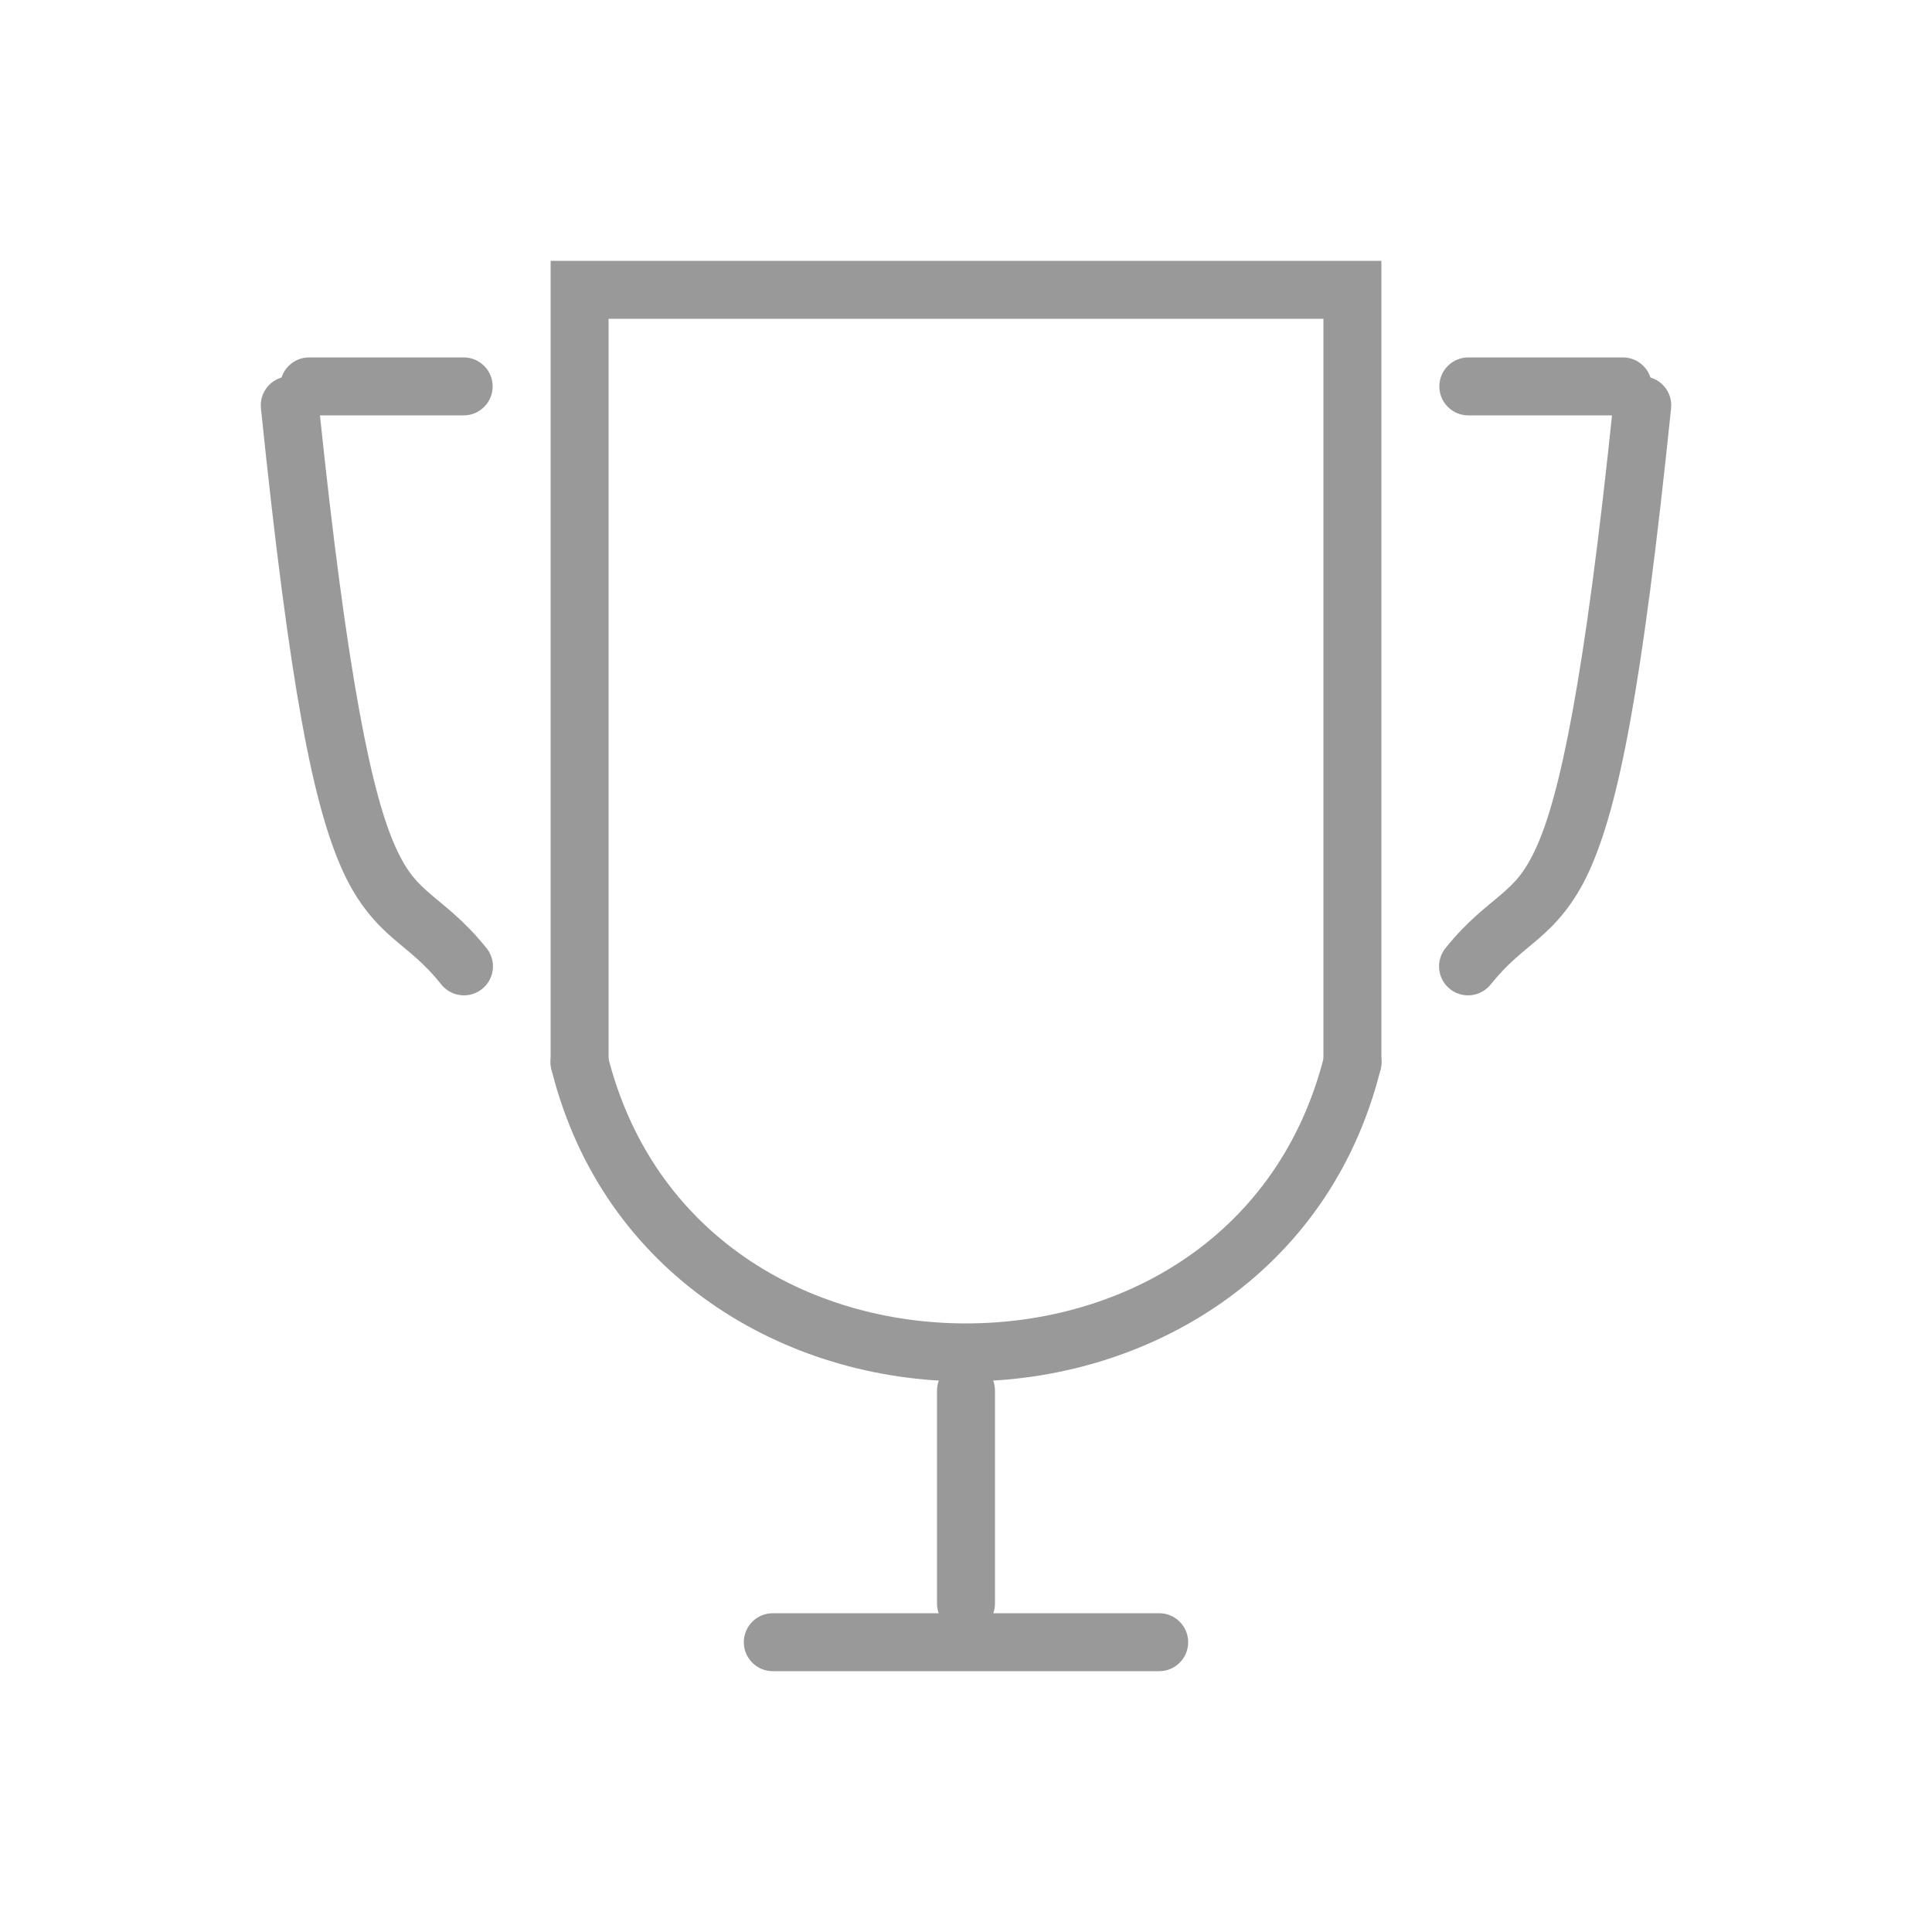
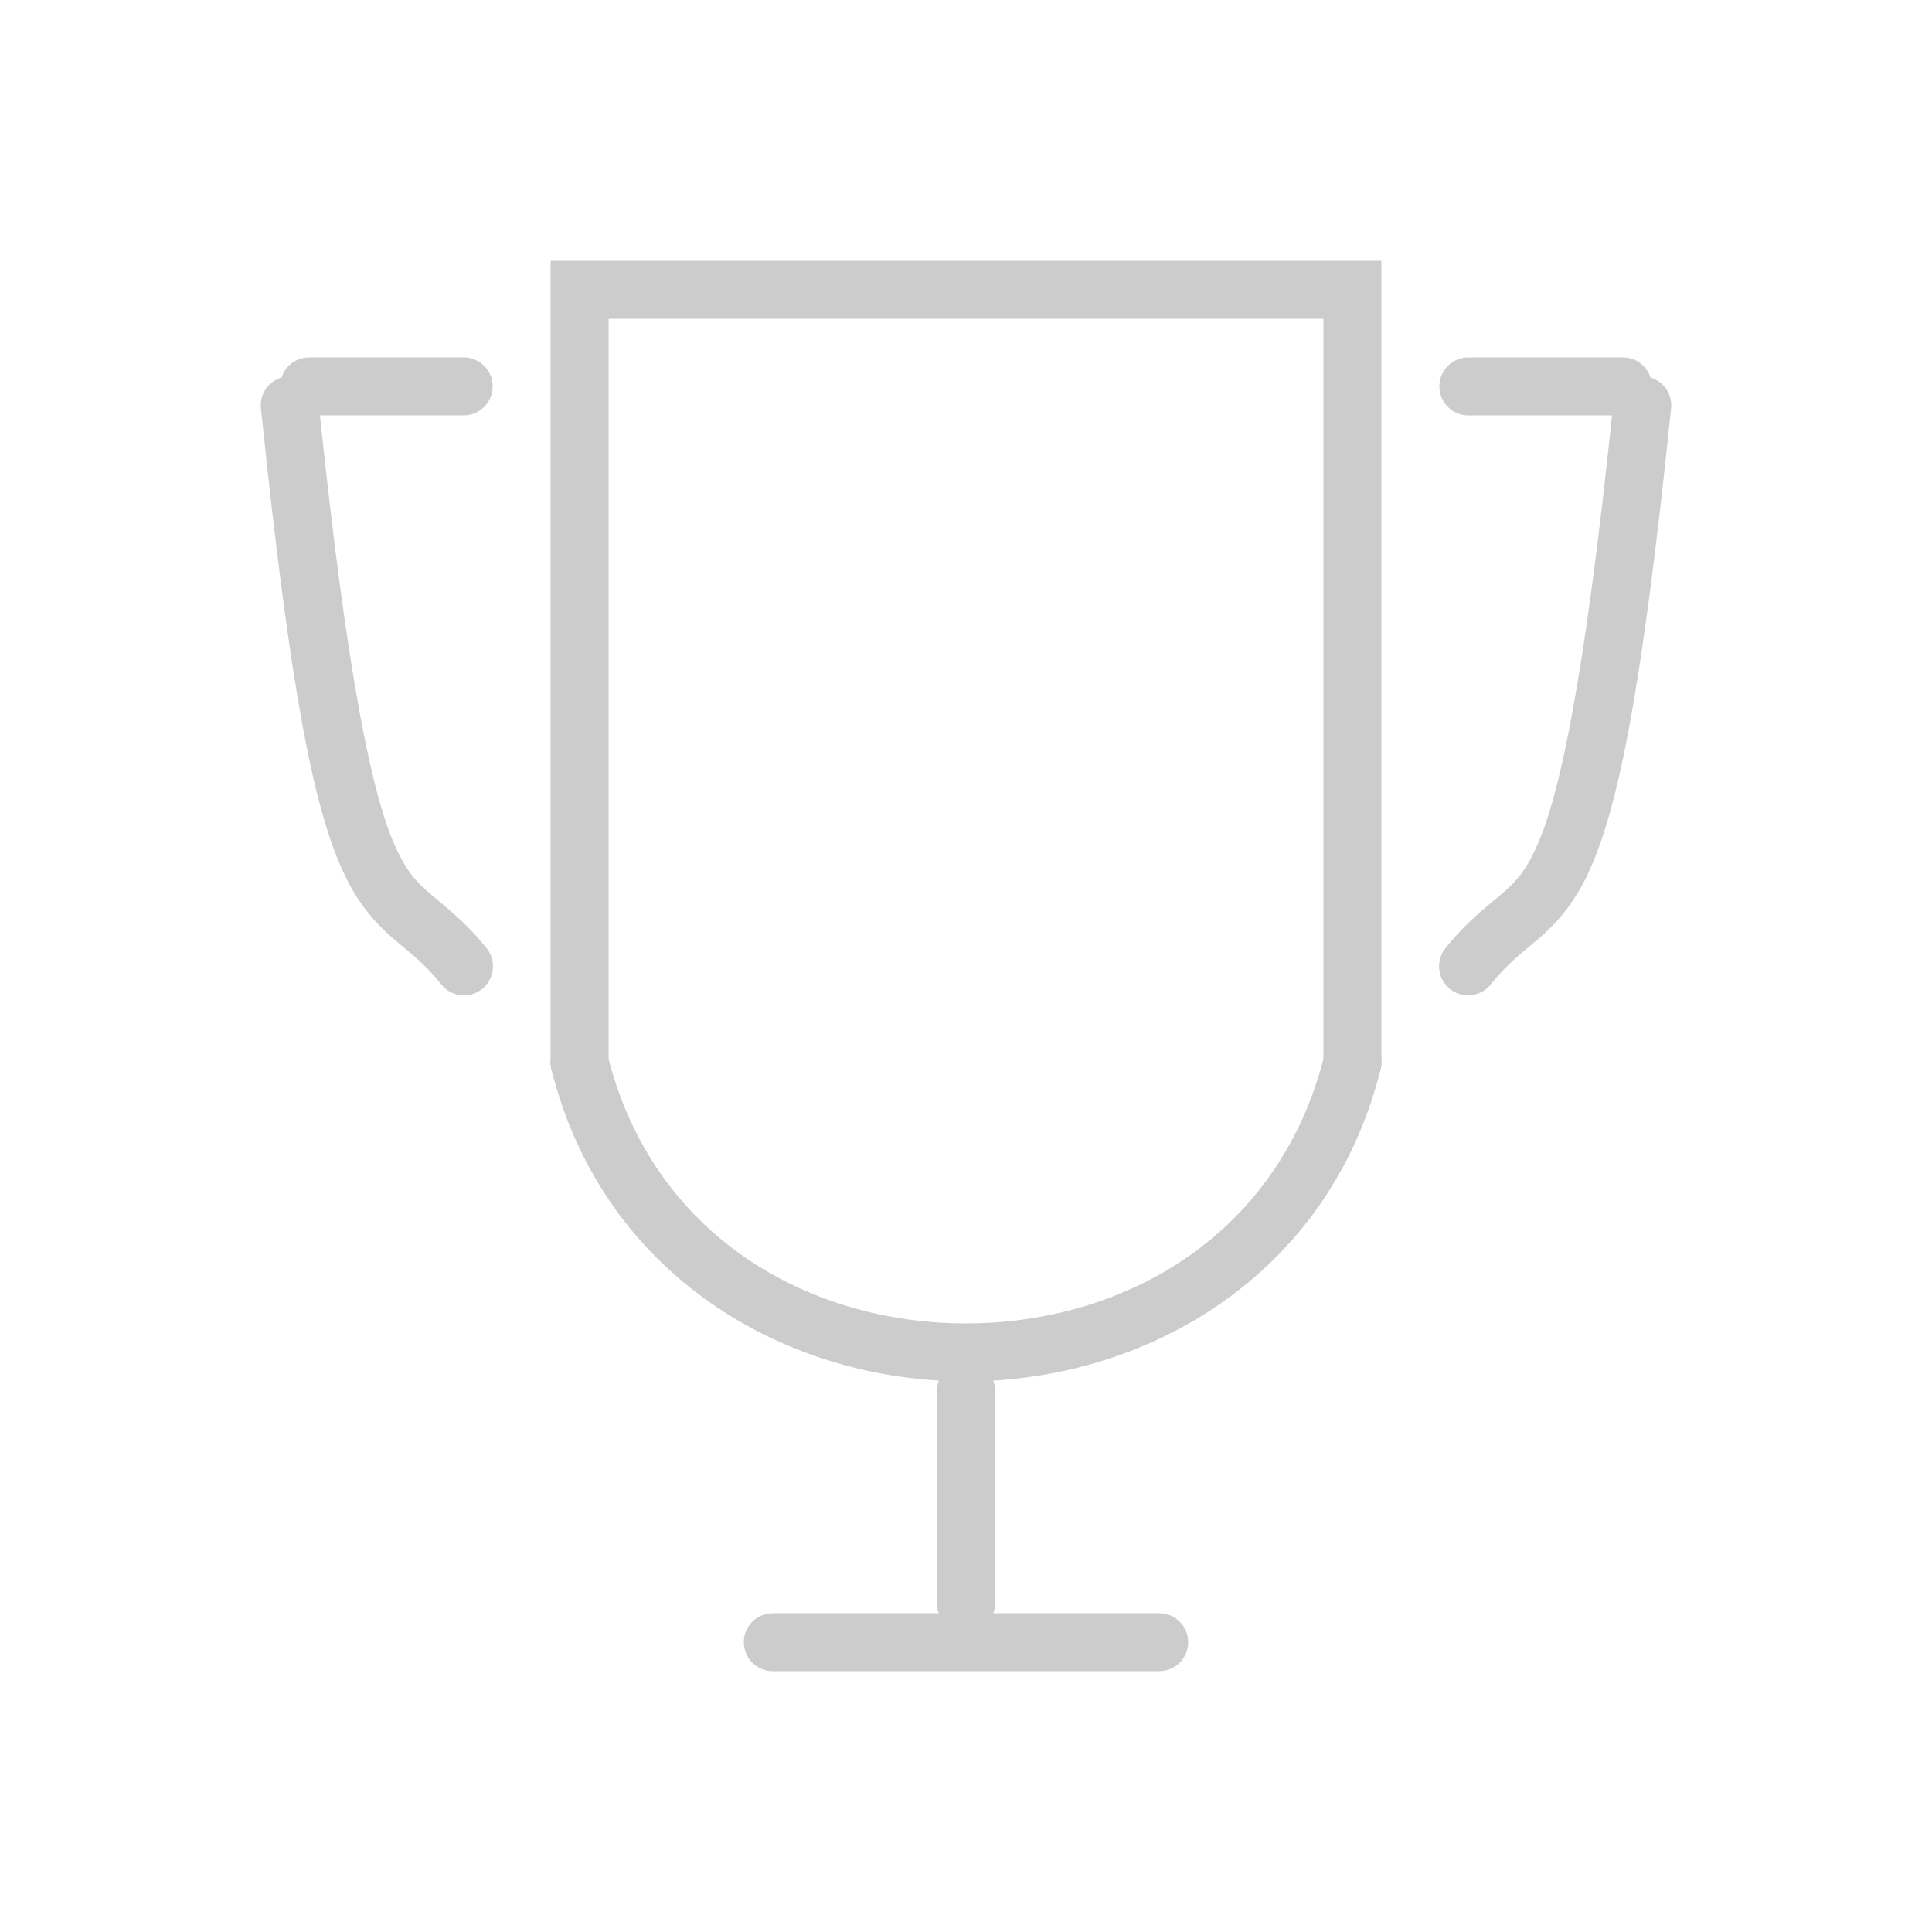
<svg xmlns="http://www.w3.org/2000/svg" width="100" height="100" viewBox="0 0 100 100" version="1.1" id="svg26">
  <defs id="defs30" />
-   <path style="color:#000000;font-style:normal;font-variant:normal;font-weight:normal;font-stretch:normal;font-size:medium;line-height:normal;font-family:sans-serif;font-variant-ligatures:normal;font-variant-position:normal;font-variant-caps:normal;font-variant-numeric:normal;font-variant-alternates:normal;font-feature-settings:normal;text-indent:0;text-align:start;text-decoration:none;text-decoration-line:none;text-decoration-style:solid;text-decoration-color:#000000;letter-spacing:normal;word-spacing:normal;text-transform:none;writing-mode:lr-tb;direction:ltr;text-orientation:mixed;dominant-baseline:auto;baseline-shift:baseline;text-anchor:start;white-space:normal;shape-padding:0;clip-rule:nonzero;display:inline;overflow:visible;visibility:visible;opacity:1;isolation:auto;mix-blend-mode:normal;color-interpolation:sRGB;color-interpolation-filters:linearRGB;solid-color:#000000;solid-opacity:1;vector-effect:none;fill:#999999;fill-opacity:1;fill-rule:nonzero;stroke:none;stroke-width:3;stroke-linecap:round;stroke-linejoin:miter;stroke-miterlimit:4;stroke-dasharray:none;stroke-dashoffset:0;stroke-opacity:1;color-rendering:auto;image-rendering:auto;shape-rendering:auto;text-rendering:auto;enable-background:accumulate" d="M 28.5,13.5 V 55 a 1.5,1.5 0 1 0 3,0 V 16.5 h 37 V 55 a 1.5,1.5 0 1 0 3,0 V 13.5 Z" id="path10" />
-   <path style="color:#000000;font-style:normal;font-variant:normal;font-weight:normal;font-stretch:normal;font-size:medium;line-height:normal;font-family:sans-serif;font-variant-ligatures:normal;font-variant-position:normal;font-variant-caps:normal;font-variant-numeric:normal;font-variant-alternates:normal;font-feature-settings:normal;text-indent:0;text-align:start;text-decoration:none;text-decoration-line:none;text-decoration-style:solid;text-decoration-color:#000000;letter-spacing:normal;word-spacing:normal;text-transform:none;writing-mode:lr-tb;direction:ltr;text-orientation:mixed;dominant-baseline:auto;baseline-shift:baseline;text-anchor:start;white-space:normal;shape-padding:0;clip-rule:nonzero;display:inline;overflow:visible;visibility:visible;opacity:1;isolation:auto;mix-blend-mode:normal;color-interpolation:sRGB;color-interpolation-filters:linearRGB;solid-color:#000000;solid-opacity:1;vector-effect:none;fill:#999999;fill-opacity:1;fill-rule:nonzero;stroke:none;stroke-width:3;stroke-linecap:round;stroke-linejoin:miter;stroke-miterlimit:4;stroke-dasharray:none;stroke-dashoffset:0;stroke-opacity:1;color-rendering:auto;image-rendering:auto;shape-rendering:auto;text-rendering:auto;enable-background:accumulate" d="m 30.055,53.48 a 1.5,1.5 0 0 0 -1.51,1.883 C 31.216,66.048 40.679,71.5 50,71.5 c 9.321,0 18.784,-5.452 21.455,-16.137 A 1.5,1.5 0 1 0 68.545,54.637 C 66.216,63.952 58.179,68.5 50,68.5 41.821,68.5 33.784,63.952 31.455,54.637 a 1.5,1.5 0 0 0 -1.4,-1.156 z" id="path12" />
-   <path style="color:#000000;font-style:normal;font-variant:normal;font-weight:normal;font-stretch:normal;font-size:medium;line-height:normal;font-family:sans-serif;font-variant-ligatures:normal;font-variant-position:normal;font-variant-caps:normal;font-variant-numeric:normal;font-variant-alternates:normal;font-feature-settings:normal;text-indent:0;text-align:start;text-decoration:none;text-decoration-line:none;text-decoration-style:solid;text-decoration-color:#000000;letter-spacing:normal;word-spacing:normal;text-transform:none;writing-mode:lr-tb;direction:ltr;text-orientation:mixed;dominant-baseline:auto;baseline-shift:baseline;text-anchor:start;white-space:normal;shape-padding:0;clip-rule:nonzero;display:inline;overflow:visible;visibility:visible;opacity:1;isolation:auto;mix-blend-mode:normal;color-interpolation:sRGB;color-interpolation-filters:linearRGB;solid-color:#000000;solid-opacity:1;vector-effect:none;fill:#999999;fill-opacity:1;fill-rule:nonzero;stroke:none;stroke-width:3;stroke-linecap:round;stroke-linejoin:miter;stroke-miterlimit:4;stroke-dasharray:none;stroke-dashoffset:0;stroke-opacity:1;color-rendering:auto;image-rendering:auto;shape-rendering:auto;text-rendering:auto;enable-background:accumulate" d="M 49.977,70.479 A 1.5,1.5 0 0 0 48.5,72 v 11 a 1.5,1.5 0 1 0 3,0 V 72 a 1.5,1.5 0 0 0 -1.523,-1.521 z" id="line14" />
-   <path style="color:#000000;font-style:normal;font-variant:normal;font-weight:normal;font-stretch:normal;font-size:medium;line-height:normal;font-family:sans-serif;font-variant-ligatures:normal;font-variant-position:normal;font-variant-caps:normal;font-variant-numeric:normal;font-variant-alternates:normal;font-feature-settings:normal;text-indent:0;text-align:start;text-decoration:none;text-decoration-line:none;text-decoration-style:solid;text-decoration-color:#000000;letter-spacing:normal;word-spacing:normal;text-transform:none;writing-mode:lr-tb;direction:ltr;text-orientation:mixed;dominant-baseline:auto;baseline-shift:baseline;text-anchor:start;white-space:normal;shape-padding:0;clip-rule:nonzero;display:inline;overflow:visible;visibility:visible;opacity:1;isolation:auto;mix-blend-mode:normal;color-interpolation:sRGB;color-interpolation-filters:linearRGB;solid-color:#000000;solid-opacity:1;vector-effect:none;fill:#999999;fill-opacity:1;fill-rule:nonzero;stroke:none;stroke-width:3;stroke-linecap:round;stroke-linejoin:miter;stroke-miterlimit:4;stroke-dasharray:none;stroke-dashoffset:0;stroke-opacity:1;color-rendering:auto;image-rendering:auto;shape-rendering:auto;text-rendering:auto;enable-background:accumulate" d="m 40,83.5 a 1.5,1.5 0 1 0 0,3 h 20 a 1.5,1.5 0 1 0 0,-3 z" id="line16" />
-   <path style="color:#000000;font-style:normal;font-variant:normal;font-weight:normal;font-stretch:normal;font-size:medium;line-height:normal;font-family:sans-serif;font-variant-ligatures:normal;font-variant-position:normal;font-variant-caps:normal;font-variant-numeric:normal;font-variant-alternates:normal;font-feature-settings:normal;text-indent:0;text-align:start;text-decoration:none;text-decoration-line:none;text-decoration-style:solid;text-decoration-color:#000000;letter-spacing:normal;word-spacing:normal;text-transform:none;writing-mode:lr-tb;direction:ltr;text-orientation:mixed;dominant-baseline:auto;baseline-shift:baseline;text-anchor:start;white-space:normal;shape-padding:0;clip-rule:nonzero;display:inline;overflow:visible;visibility:visible;opacity:1;isolation:auto;mix-blend-mode:normal;color-interpolation:sRGB;color-interpolation-filters:linearRGB;solid-color:#000000;solid-opacity:1;vector-effect:none;fill:#999999;fill-opacity:1;fill-rule:nonzero;stroke:none;stroke-width:3;stroke-linecap:round;stroke-linejoin:miter;stroke-miterlimit:4;stroke-dasharray:none;stroke-dashoffset:0;stroke-opacity:1;color-rendering:auto;image-rendering:auto;shape-rendering:auto;text-rendering:auto;enable-background:accumulate" d="m 16,18.5 a 1.5,1.5 0 1 0 0,3 h 8 a 1.5,1.5 0 1 0 0,-3 z" id="line18" />
-   <path style="color:#000000;font-style:normal;font-variant:normal;font-weight:normal;font-stretch:normal;font-size:medium;line-height:normal;font-family:sans-serif;font-variant-ligatures:normal;font-variant-position:normal;font-variant-caps:normal;font-variant-numeric:normal;font-variant-alternates:normal;font-feature-settings:normal;text-indent:0;text-align:start;text-decoration:none;text-decoration-line:none;text-decoration-style:solid;text-decoration-color:#000000;letter-spacing:normal;word-spacing:normal;text-transform:none;writing-mode:lr-tb;direction:ltr;text-orientation:mixed;dominant-baseline:auto;baseline-shift:baseline;text-anchor:start;white-space:normal;shape-padding:0;clip-rule:nonzero;display:inline;overflow:visible;visibility:visible;opacity:1;isolation:auto;mix-blend-mode:normal;color-interpolation:sRGB;color-interpolation-filters:linearRGB;solid-color:#000000;solid-opacity:1;vector-effect:none;fill:#999999;fill-opacity:1;fill-rule:nonzero;stroke:none;stroke-width:3;stroke-linecap:round;stroke-linejoin:miter;stroke-miterlimit:4;stroke-dasharray:none;stroke-dashoffset:0;stroke-opacity:1;color-rendering:auto;image-rendering:auto;shape-rendering:auto;text-rendering:auto;enable-background:accumulate" d="m 14.971,19.479 a 1.5,1.5 0 0 0 -1.463,1.676 c 1.504,14.543 2.707,20.595 4.254,23.971 0.774,1.688 1.718,2.699 2.586,3.447 0.868,0.749 1.595,1.258 2.48,2.365 a 1.501,1.501 0 1 0 2.344,-1.875 C 24.058,47.67 23.035,46.929 22.309,46.303 21.582,45.676 21.09,45.187 20.488,43.875 19.285,41.251 17.988,35.303 16.492,20.846 a 1.5,1.5 0 0 0 -1.521,-1.367 z" id="path20" />
-   <path style="color:#000000;font-style:normal;font-variant:normal;font-weight:normal;font-stretch:normal;font-size:medium;line-height:normal;font-family:sans-serif;font-variant-ligatures:normal;font-variant-position:normal;font-variant-caps:normal;font-variant-numeric:normal;font-variant-alternates:normal;font-feature-settings:normal;text-indent:0;text-align:start;text-decoration:none;text-decoration-line:none;text-decoration-style:solid;text-decoration-color:#000000;letter-spacing:normal;word-spacing:normal;text-transform:none;writing-mode:lr-tb;direction:ltr;text-orientation:mixed;dominant-baseline:auto;baseline-shift:baseline;text-anchor:start;white-space:normal;shape-padding:0;clip-rule:nonzero;display:inline;overflow:visible;visibility:visible;opacity:1;isolation:auto;mix-blend-mode:normal;color-interpolation:sRGB;color-interpolation-filters:linearRGB;solid-color:#000000;solid-opacity:1;vector-effect:none;fill:#999999;fill-opacity:1;fill-rule:nonzero;stroke:none;stroke-width:3;stroke-linecap:round;stroke-linejoin:miter;stroke-miterlimit:4;stroke-dasharray:none;stroke-dashoffset:0;stroke-opacity:1;color-rendering:auto;image-rendering:auto;shape-rendering:auto;text-rendering:auto;enable-background:accumulate" d="m 76,18.5 a 1.5,1.5 0 1 0 0,3 h 8 a 1.5,1.5 0 1 0 0,-3 z" id="line22" />
-   <path style="color:#000000;font-style:normal;font-variant:normal;font-weight:normal;font-stretch:normal;font-size:medium;line-height:normal;font-family:sans-serif;font-variant-ligatures:normal;font-variant-position:normal;font-variant-caps:normal;font-variant-numeric:normal;font-variant-alternates:normal;font-feature-settings:normal;text-indent:0;text-align:start;text-decoration:none;text-decoration-line:none;text-decoration-style:solid;text-decoration-color:#000000;letter-spacing:normal;word-spacing:normal;text-transform:none;writing-mode:lr-tb;direction:ltr;text-orientation:mixed;dominant-baseline:auto;baseline-shift:baseline;text-anchor:start;white-space:normal;shape-padding:0;clip-rule:nonzero;display:inline;overflow:visible;visibility:visible;opacity:1;isolation:auto;mix-blend-mode:normal;color-interpolation:sRGB;color-interpolation-filters:linearRGB;solid-color:#000000;solid-opacity:1;vector-effect:none;fill:#999999;fill-opacity:1;fill-rule:nonzero;stroke:none;stroke-width:3;stroke-linecap:round;stroke-linejoin:miter;stroke-miterlimit:4;stroke-dasharray:none;stroke-dashoffset:0;stroke-opacity:1;color-rendering:auto;image-rendering:auto;shape-rendering:auto;text-rendering:auto;enable-background:accumulate" d="m 84.984,19.479 a 1.5,1.5 0 0 0 -1.477,1.367 C 82.012,35.303 80.715,41.251 79.512,43.875 c -0.601,1.312 -1.094,1.801 -1.82,2.428 -0.726,0.626 -1.749,1.367 -2.863,2.76 a 1.501,1.501 0 1 0 2.344,1.875 c 0.886,-1.107 1.613,-1.617 2.48,-2.365 0.868,-0.749 1.812,-1.759 2.586,-3.447 1.547,-3.376 2.749,-9.428 4.254,-23.971 a 1.5,1.5 0 0 0 -1.508,-1.676 z" id="path24" />
+   <path style="color:#000000;font-style:normal;font-variant:normal;font-weight:normal;font-stretch:normal;font-size:medium;line-height:normal;font-family:sans-serif;font-variant-ligatures:normal;font-variant-position:normal;font-variant-caps:normal;font-variant-numeric:normal;font-variant-alternates:normal;font-feature-settings:normal;text-indent:0;text-align:start;text-decoration:none;text-decoration-line:none;text-decoration-style:solid;text-decoration-color:#000000;letter-spacing:normal;word-spacing:normal;text-transform:none;writing-mode:lr-tb;direction:ltr;text-orientation:mixed;dominant-baseline:auto;baseline-shift:baseline;text-anchor:start;white-space:normal;shape-padding:0;clip-rule:nonzero;display:inline;overflow:visible;visibility:visible;opacity:1;isolation:auto;mix-blend-mode:normal;color-interpolation:sRGB;color-interpolation-filters:linearRGB;solid-color:#000000;solid-opacity:1;vector-effect:none;fill:#cccccc;fill-opacity:1;fill-rule:nonzero;stroke:none;stroke-width:3;stroke-linecap:round;stroke-linejoin:miter;stroke-miterlimit:4;stroke-dasharray:none;stroke-dashoffset:0;stroke-opacity:1;color-rendering:auto;image-rendering:auto;shape-rendering:auto;text-rendering:auto;enable-background:accumulate" d="M 28.5,13.5 V 55 a 1.5,1.5 0 1 0 3,0 V 16.5 h 37 V 55 a 1.5,1.5 0 1 0 3,0 V 13.5 Z" id="path10" />
+   <path style="color:#000000;font-style:normal;font-variant:normal;font-weight:normal;font-stretch:normal;font-size:medium;line-height:normal;font-family:sans-serif;font-variant-ligatures:normal;font-variant-position:normal;font-variant-caps:normal;font-variant-numeric:normal;font-variant-alternates:normal;font-feature-settings:normal;text-indent:0;text-align:start;text-decoration:none;text-decoration-line:none;text-decoration-style:solid;text-decoration-color:#000000;letter-spacing:normal;word-spacing:normal;text-transform:none;writing-mode:lr-tb;direction:ltr;text-orientation:mixed;dominant-baseline:auto;baseline-shift:baseline;text-anchor:start;white-space:normal;shape-padding:0;clip-rule:nonzero;display:inline;overflow:visible;visibility:visible;opacity:1;isolation:auto;mix-blend-mode:normal;color-interpolation:sRGB;color-interpolation-filters:linearRGB;solid-color:#000000;solid-opacity:1;vector-effect:none;fill:#cccccc;fill-opacity:1;fill-rule:nonzero;stroke:none;stroke-width:3;stroke-linecap:round;stroke-linejoin:miter;stroke-miterlimit:4;stroke-dasharray:none;stroke-dashoffset:0;stroke-opacity:1;color-rendering:auto;image-rendering:auto;shape-rendering:auto;text-rendering:auto;enable-background:accumulate" d="m 30.055,53.48 a 1.5,1.5 0 0 0 -1.51,1.883 C 31.216,66.048 40.679,71.5 50,71.5 c 9.321,0 18.784,-5.452 21.455,-16.137 A 1.5,1.5 0 1 0 68.545,54.637 C 66.216,63.952 58.179,68.5 50,68.5 41.821,68.5 33.784,63.952 31.455,54.637 a 1.5,1.5 0 0 0 -1.4,-1.156 z" id="path12" />
+   <path style="color:#000000;font-style:normal;font-variant:normal;font-weight:normal;font-stretch:normal;font-size:medium;line-height:normal;font-family:sans-serif;font-variant-ligatures:normal;font-variant-position:normal;font-variant-caps:normal;font-variant-numeric:normal;font-variant-alternates:normal;font-feature-settings:normal;text-indent:0;text-align:start;text-decoration:none;text-decoration-line:none;text-decoration-style:solid;text-decoration-color:#000000;letter-spacing:normal;word-spacing:normal;text-transform:none;writing-mode:lr-tb;direction:ltr;text-orientation:mixed;dominant-baseline:auto;baseline-shift:baseline;text-anchor:start;white-space:normal;shape-padding:0;clip-rule:nonzero;display:inline;overflow:visible;visibility:visible;opacity:1;isolation:auto;mix-blend-mode:normal;color-interpolation:sRGB;color-interpolation-filters:linearRGB;solid-color:#000000;solid-opacity:1;vector-effect:none;fill:#cccccc;fill-opacity:1;fill-rule:nonzero;stroke:none;stroke-width:3;stroke-linecap:round;stroke-linejoin:miter;stroke-miterlimit:4;stroke-dasharray:none;stroke-dashoffset:0;stroke-opacity:1;color-rendering:auto;image-rendering:auto;shape-rendering:auto;text-rendering:auto;enable-background:accumulate" d="M 49.977,70.479 A 1.5,1.5 0 0 0 48.5,72 v 11 a 1.5,1.5 0 1 0 3,0 V 72 a 1.5,1.5 0 0 0 -1.523,-1.521 z" id="line14" />
+   <path style="color:#000000;font-style:normal;font-variant:normal;font-weight:normal;font-stretch:normal;font-size:medium;line-height:normal;font-family:sans-serif;font-variant-ligatures:normal;font-variant-position:normal;font-variant-caps:normal;font-variant-numeric:normal;font-variant-alternates:normal;font-feature-settings:normal;text-indent:0;text-align:start;text-decoration:none;text-decoration-line:none;text-decoration-style:solid;text-decoration-color:#000000;letter-spacing:normal;word-spacing:normal;text-transform:none;writing-mode:lr-tb;direction:ltr;text-orientation:mixed;dominant-baseline:auto;baseline-shift:baseline;text-anchor:start;white-space:normal;shape-padding:0;clip-rule:nonzero;display:inline;overflow:visible;visibility:visible;opacity:1;isolation:auto;mix-blend-mode:normal;color-interpolation:sRGB;color-interpolation-filters:linearRGB;solid-color:#000000;solid-opacity:1;vector-effect:none;fill:#cccccc;fill-opacity:1;fill-rule:nonzero;stroke:none;stroke-width:3;stroke-linecap:round;stroke-linejoin:miter;stroke-miterlimit:4;stroke-dasharray:none;stroke-dashoffset:0;stroke-opacity:1;color-rendering:auto;image-rendering:auto;shape-rendering:auto;text-rendering:auto;enable-background:accumulate" d="m 40,83.5 a 1.5,1.5 0 1 0 0,3 h 20 a 1.5,1.5 0 1 0 0,-3 z" id="line16" />
+   <path style="color:#000000;font-style:normal;font-variant:normal;font-weight:normal;font-stretch:normal;font-size:medium;line-height:normal;font-family:sans-serif;font-variant-ligatures:normal;font-variant-position:normal;font-variant-caps:normal;font-variant-numeric:normal;font-variant-alternates:normal;font-feature-settings:normal;text-indent:0;text-align:start;text-decoration:none;text-decoration-line:none;text-decoration-style:solid;text-decoration-color:#000000;letter-spacing:normal;word-spacing:normal;text-transform:none;writing-mode:lr-tb;direction:ltr;text-orientation:mixed;dominant-baseline:auto;baseline-shift:baseline;text-anchor:start;white-space:normal;shape-padding:0;clip-rule:nonzero;display:inline;overflow:visible;visibility:visible;opacity:1;isolation:auto;mix-blend-mode:normal;color-interpolation:sRGB;color-interpolation-filters:linearRGB;solid-color:#000000;solid-opacity:1;vector-effect:none;fill:#cccccc;fill-opacity:1;fill-rule:nonzero;stroke:none;stroke-width:3;stroke-linecap:round;stroke-linejoin:miter;stroke-miterlimit:4;stroke-dasharray:none;stroke-dashoffset:0;stroke-opacity:1;color-rendering:auto;image-rendering:auto;shape-rendering:auto;text-rendering:auto;enable-background:accumulate" d="m 16,18.5 a 1.5,1.5 0 1 0 0,3 h 8 a 1.5,1.5 0 1 0 0,-3 z" id="line18" />
+   <path style="color:#000000;font-style:normal;font-variant:normal;font-weight:normal;font-stretch:normal;font-size:medium;line-height:normal;font-family:sans-serif;font-variant-ligatures:normal;font-variant-position:normal;font-variant-caps:normal;font-variant-numeric:normal;font-variant-alternates:normal;font-feature-settings:normal;text-indent:0;text-align:start;text-decoration:none;text-decoration-line:none;text-decoration-style:solid;text-decoration-color:#000000;letter-spacing:normal;word-spacing:normal;text-transform:none;writing-mode:lr-tb;direction:ltr;text-orientation:mixed;dominant-baseline:auto;baseline-shift:baseline;text-anchor:start;white-space:normal;shape-padding:0;clip-rule:nonzero;display:inline;overflow:visible;visibility:visible;opacity:1;isolation:auto;mix-blend-mode:normal;color-interpolation:sRGB;color-interpolation-filters:linearRGB;solid-color:#000000;solid-opacity:1;vector-effect:none;fill:#cccccc;fill-opacity:1;fill-rule:nonzero;stroke:none;stroke-width:3;stroke-linecap:round;stroke-linejoin:miter;stroke-miterlimit:4;stroke-dasharray:none;stroke-dashoffset:0;stroke-opacity:1;color-rendering:auto;image-rendering:auto;shape-rendering:auto;text-rendering:auto;enable-background:accumulate" d="m 14.971,19.479 a 1.5,1.5 0 0 0 -1.463,1.676 c 1.504,14.543 2.707,20.595 4.254,23.971 0.774,1.688 1.718,2.699 2.586,3.447 0.868,0.749 1.595,1.258 2.48,2.365 a 1.501,1.501 0 1 0 2.344,-1.875 C 24.058,47.67 23.035,46.929 22.309,46.303 21.582,45.676 21.09,45.187 20.488,43.875 19.285,41.251 17.988,35.303 16.492,20.846 a 1.5,1.5 0 0 0 -1.521,-1.367 z" id="path20" />
+   <path style="color:#000000;font-style:normal;font-variant:normal;font-weight:normal;font-stretch:normal;font-size:medium;line-height:normal;font-family:sans-serif;font-variant-ligatures:normal;font-variant-position:normal;font-variant-caps:normal;font-variant-numeric:normal;font-variant-alternates:normal;font-feature-settings:normal;text-indent:0;text-align:start;text-decoration:none;text-decoration-line:none;text-decoration-style:solid;text-decoration-color:#000000;letter-spacing:normal;word-spacing:normal;text-transform:none;writing-mode:lr-tb;direction:ltr;text-orientation:mixed;dominant-baseline:auto;baseline-shift:baseline;text-anchor:start;white-space:normal;shape-padding:0;clip-rule:nonzero;display:inline;overflow:visible;visibility:visible;opacity:1;isolation:auto;mix-blend-mode:normal;color-interpolation:sRGB;color-interpolation-filters:linearRGB;solid-color:#000000;solid-opacity:1;vector-effect:none;fill:#cccccc;fill-opacity:1;fill-rule:nonzero;stroke:none;stroke-width:3;stroke-linecap:round;stroke-linejoin:miter;stroke-miterlimit:4;stroke-dasharray:none;stroke-dashoffset:0;stroke-opacity:1;color-rendering:auto;image-rendering:auto;shape-rendering:auto;text-rendering:auto;enable-background:accumulate" d="m 76,18.5 a 1.5,1.5 0 1 0 0,3 h 8 a 1.5,1.5 0 1 0 0,-3 z" id="line22" />
+   <path style="color:#000000;font-style:normal;font-variant:normal;font-weight:normal;font-stretch:normal;font-size:medium;line-height:normal;font-family:sans-serif;font-variant-ligatures:normal;font-variant-position:normal;font-variant-caps:normal;font-variant-numeric:normal;font-variant-alternates:normal;font-feature-settings:normal;text-indent:0;text-align:start;text-decoration:none;text-decoration-line:none;text-decoration-style:solid;text-decoration-color:#000000;letter-spacing:normal;word-spacing:normal;text-transform:none;writing-mode:lr-tb;direction:ltr;text-orientation:mixed;dominant-baseline:auto;baseline-shift:baseline;text-anchor:start;white-space:normal;shape-padding:0;clip-rule:nonzero;display:inline;overflow:visible;visibility:visible;opacity:1;isolation:auto;mix-blend-mode:normal;color-interpolation:sRGB;color-interpolation-filters:linearRGB;solid-color:#000000;solid-opacity:1;vector-effect:none;fill:#cccccc;fill-opacity:1;fill-rule:nonzero;stroke:none;stroke-width:3;stroke-linecap:round;stroke-linejoin:miter;stroke-miterlimit:4;stroke-dasharray:none;stroke-dashoffset:0;stroke-opacity:1;color-rendering:auto;image-rendering:auto;shape-rendering:auto;text-rendering:auto;enable-background:accumulate" d="m 84.984,19.479 a 1.5,1.5 0 0 0 -1.477,1.367 C 82.012,35.303 80.715,41.251 79.512,43.875 c -0.601,1.312 -1.094,1.801 -1.82,2.428 -0.726,0.626 -1.749,1.367 -2.863,2.76 a 1.501,1.501 0 1 0 2.344,1.875 c 0.886,-1.107 1.613,-1.617 2.48,-2.365 0.868,-0.749 1.812,-1.759 2.586,-3.447 1.547,-3.376 2.749,-9.428 4.254,-23.971 a 1.5,1.5 0 0 0 -1.508,-1.676 z" id="path24" />
</svg>
